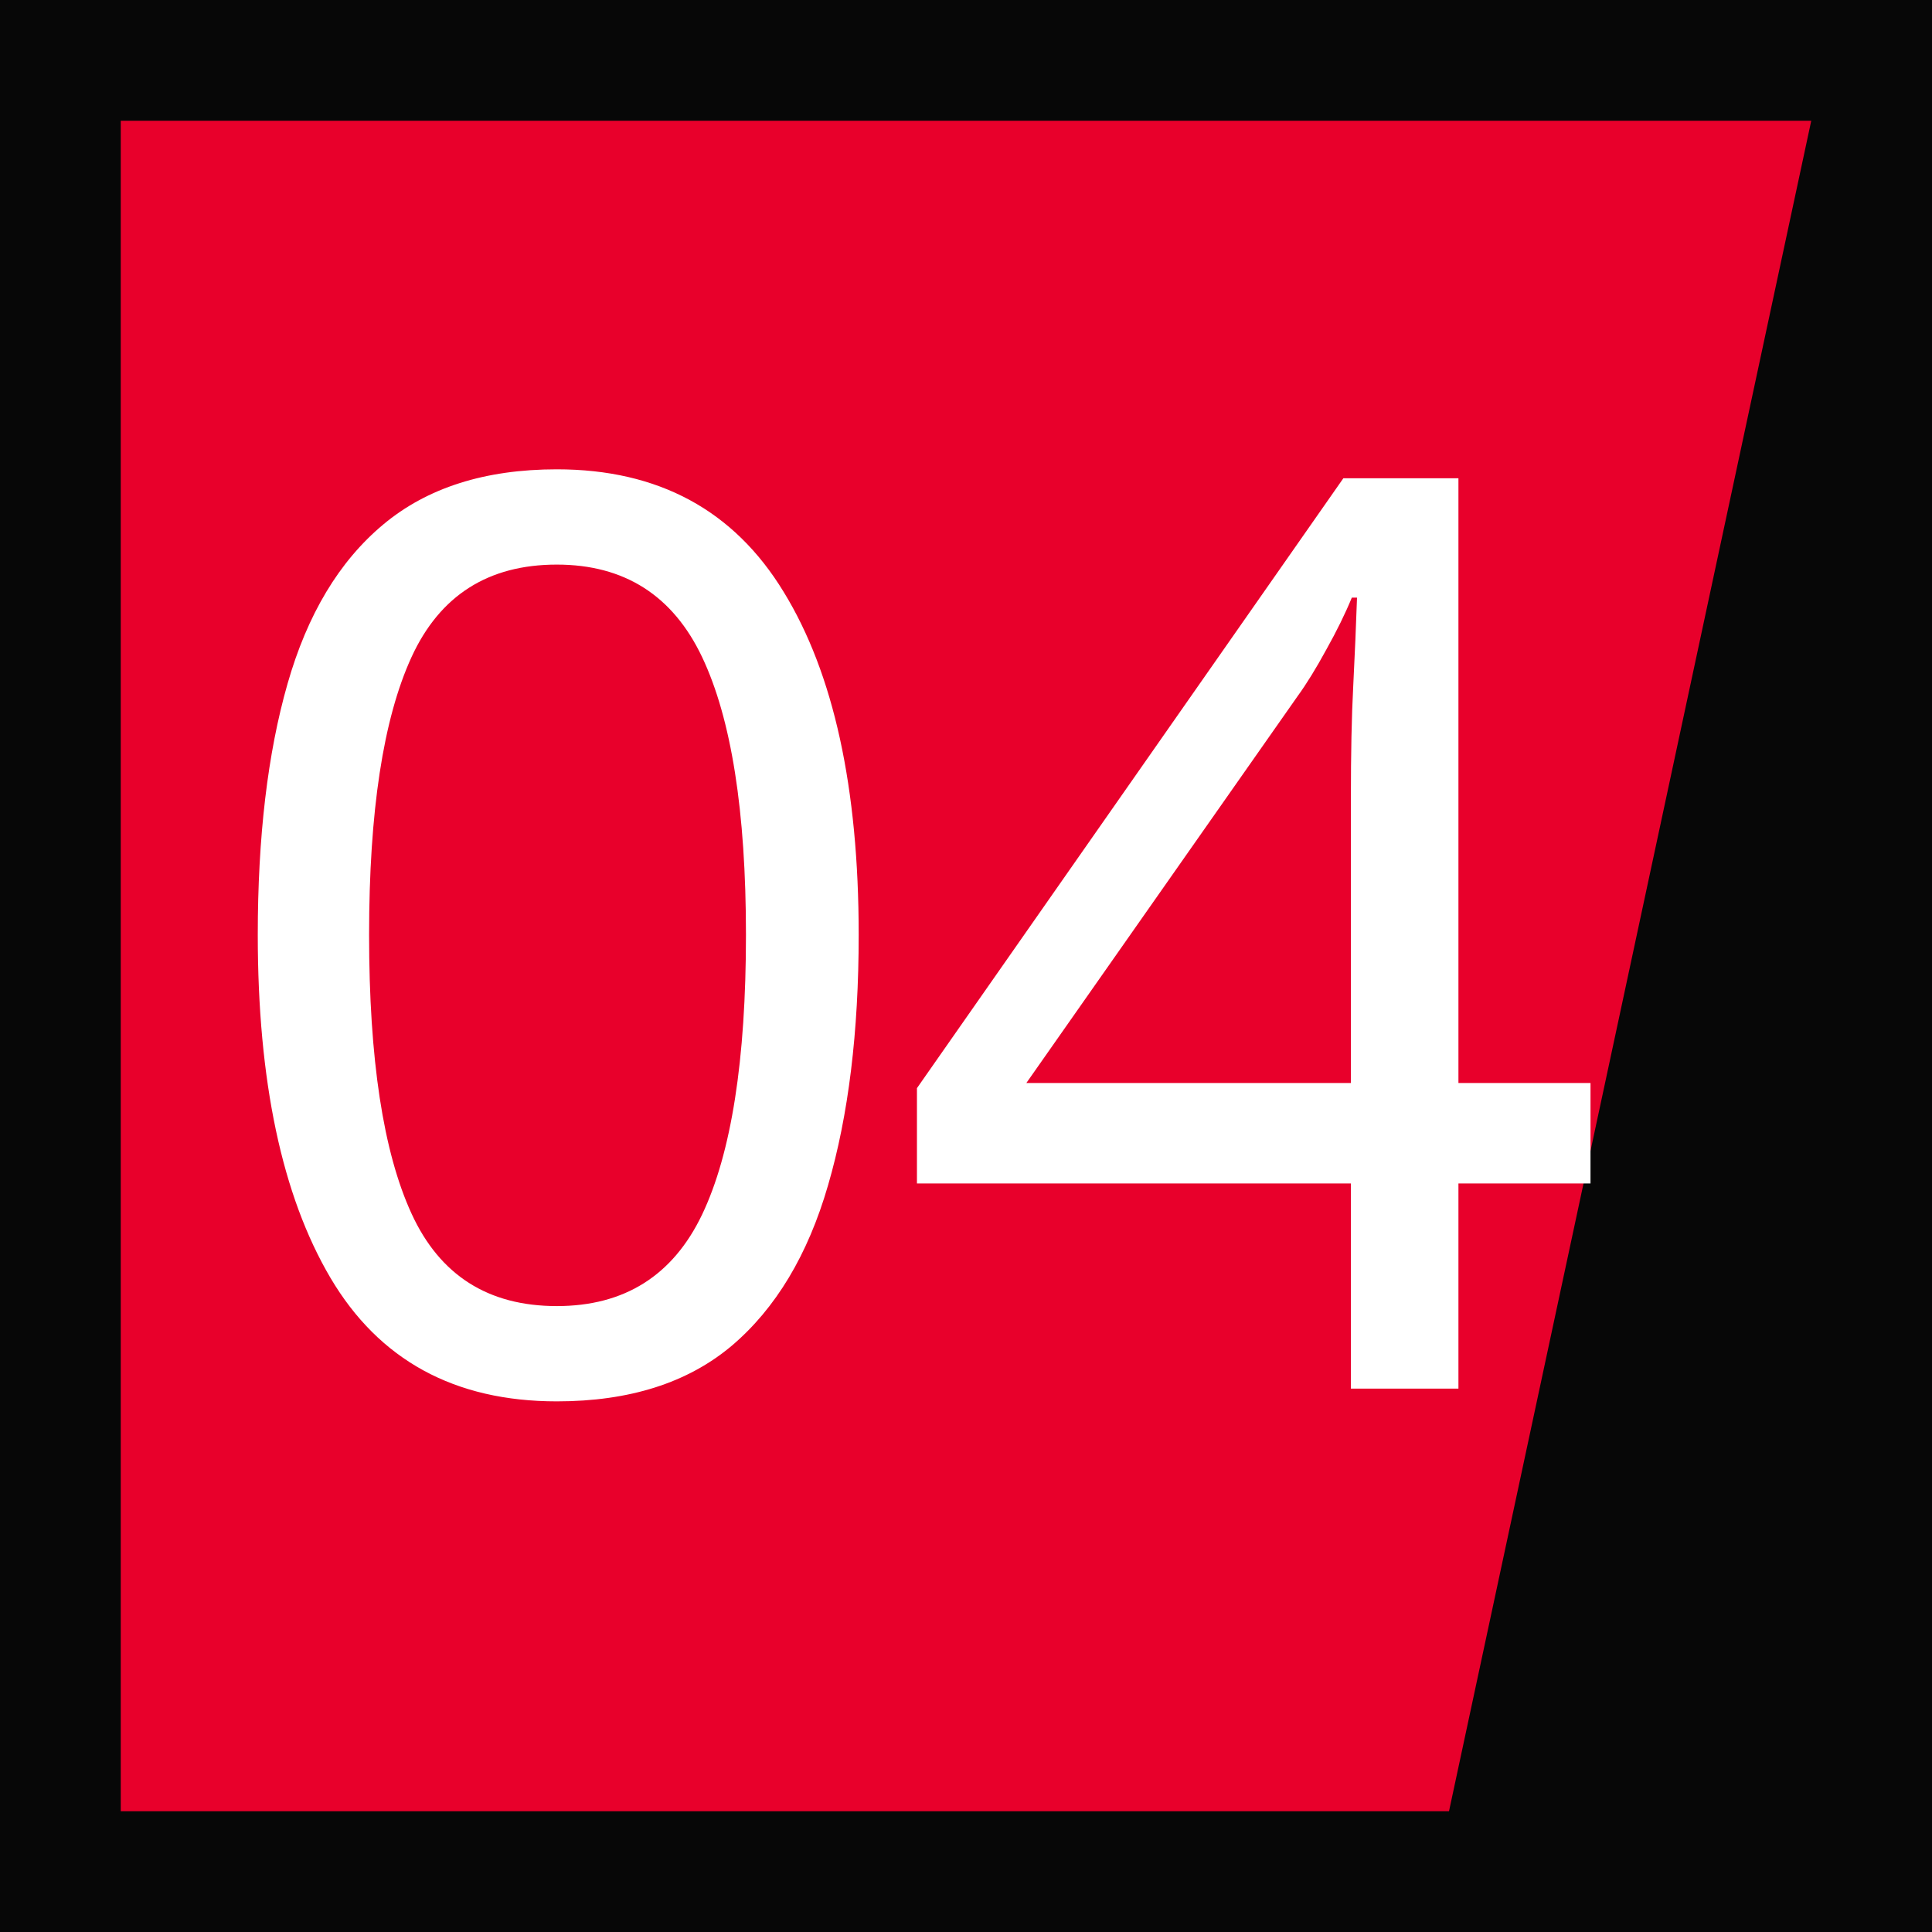
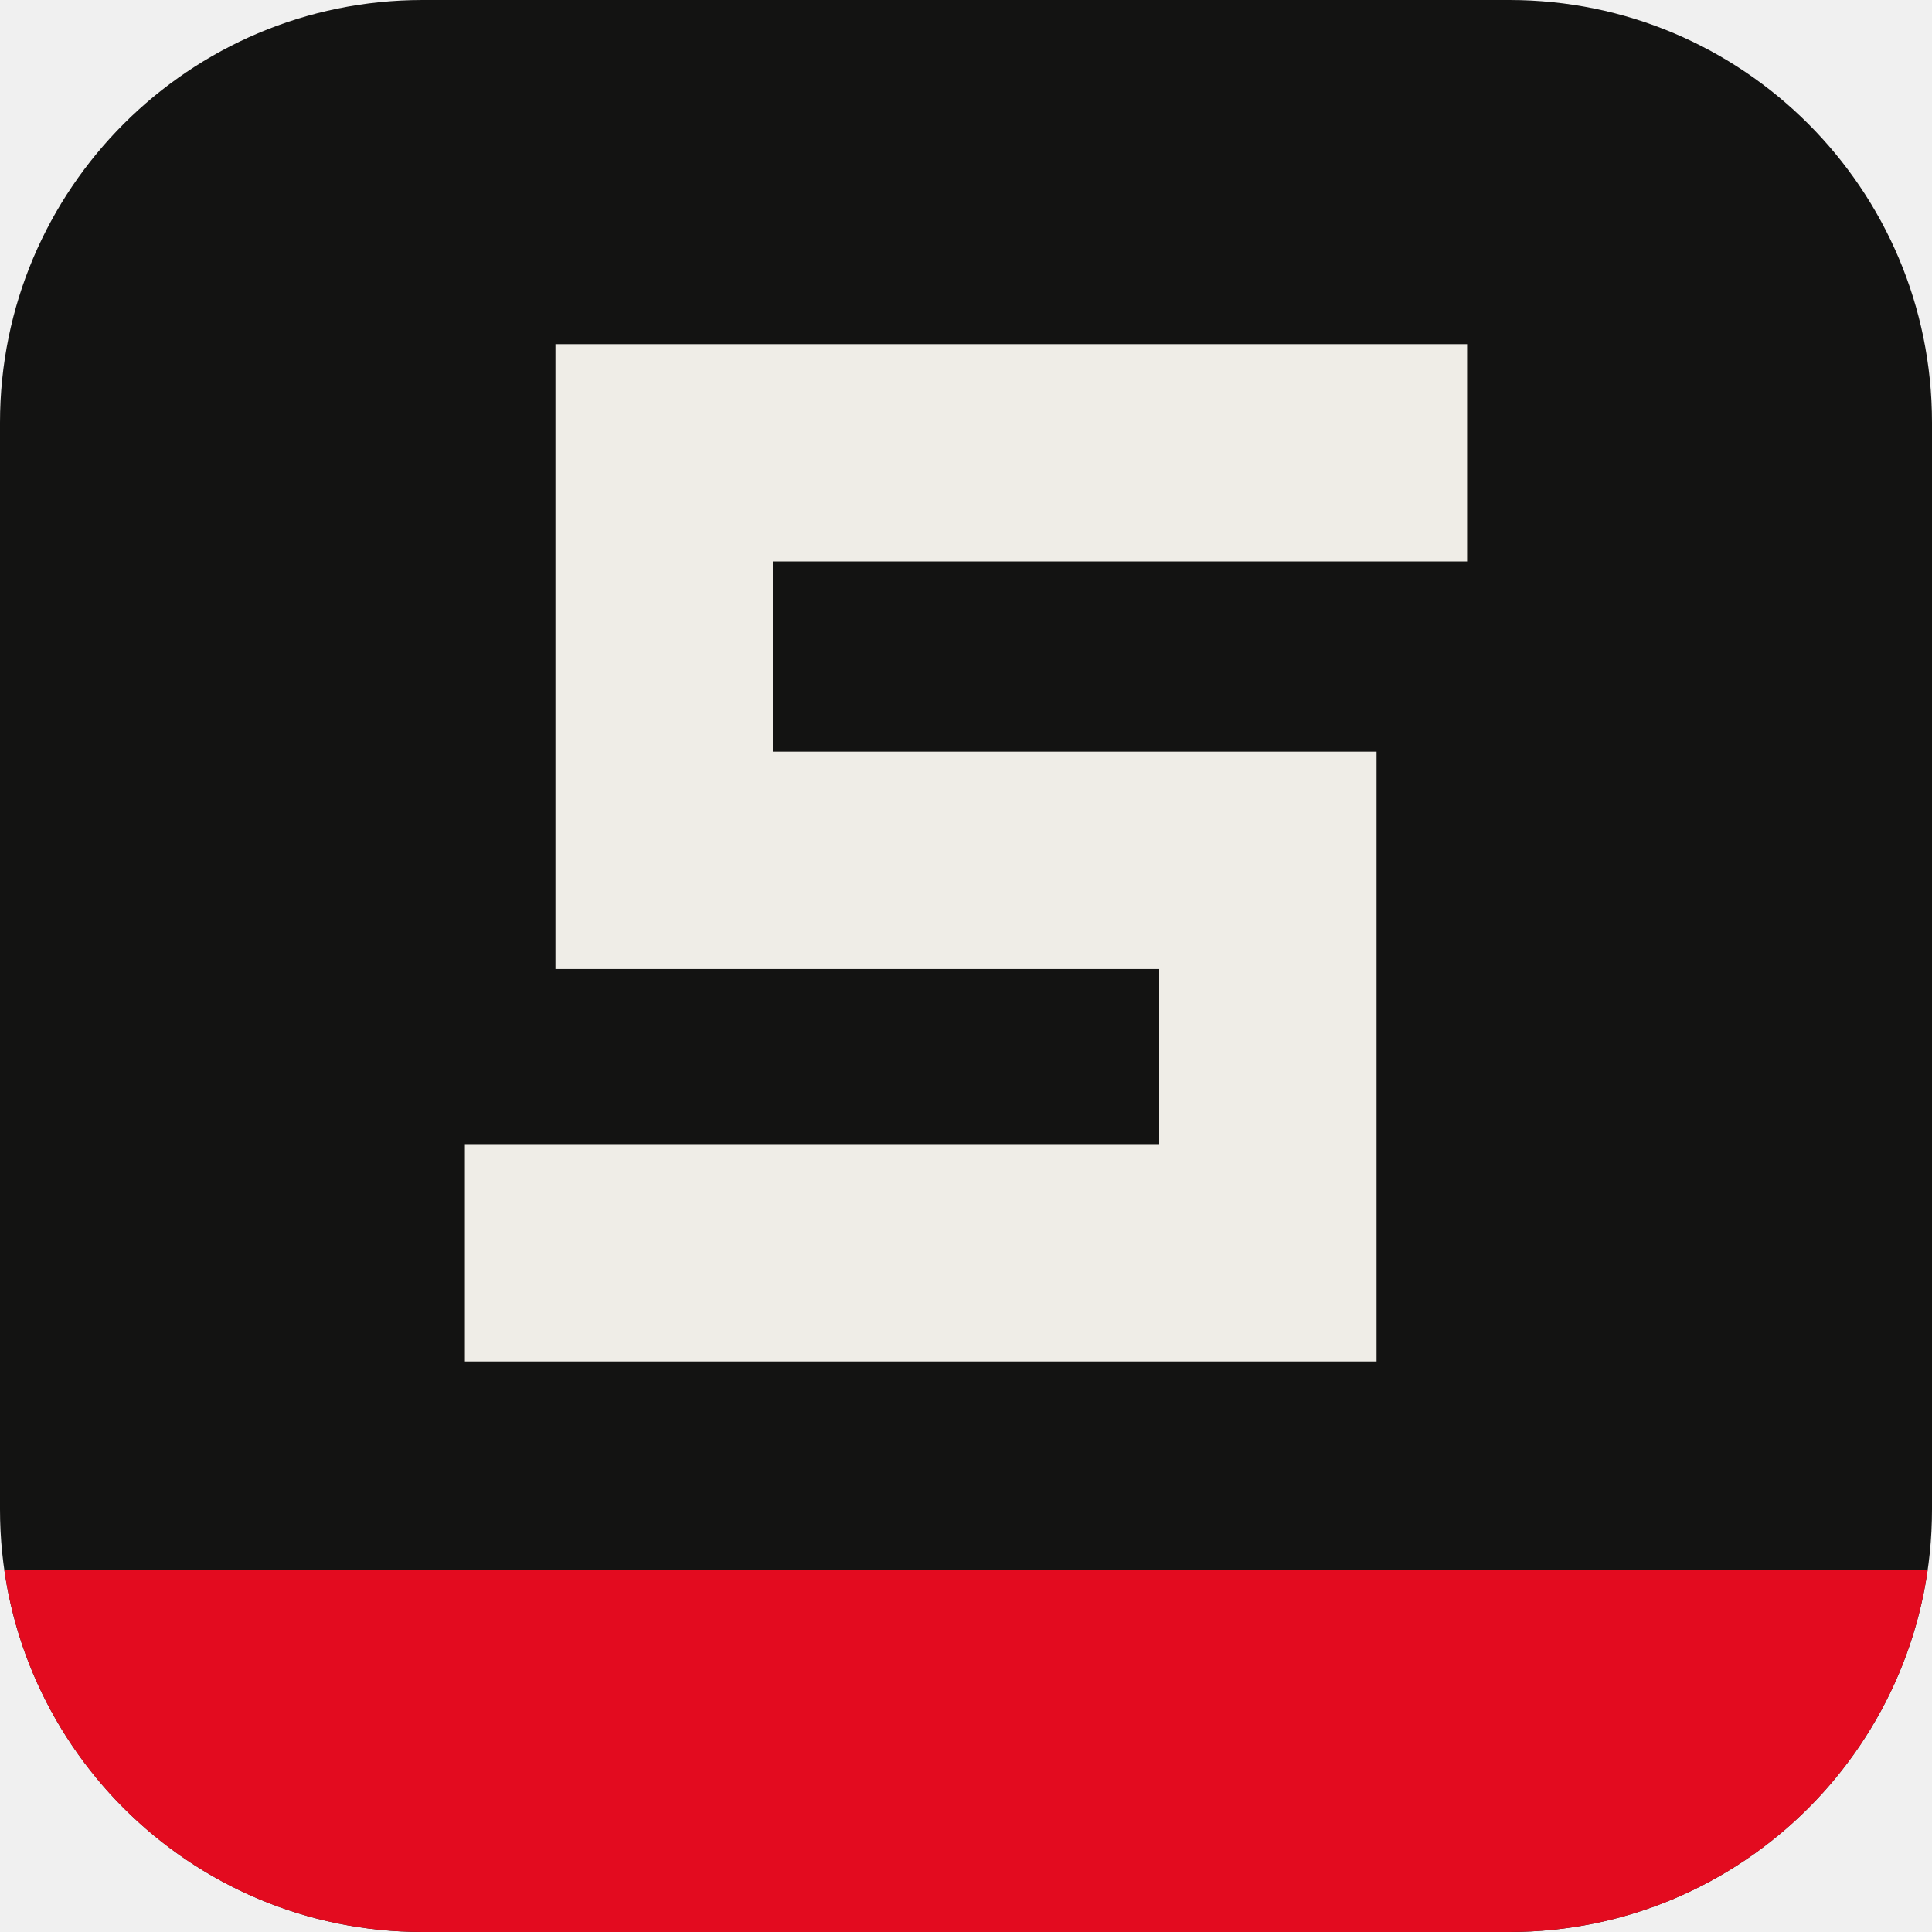
- <svg xmlns="http://www.w3.org/2000/svg" viewBox="0 0 64 64">
-   <rect width="64" height="64" fill="#070707" />
-   <path d="M4 4h56L48 60H4z" fill="#E8002B" />
-   <text x="30" y="46" font-family="Anton, Archivo Narrow, Impact, sans-serif" font-size="42" fill="#fff" text-anchor="middle" letter-spacing="-1">04</text>
+ <svg xmlns="http://www.w3.org/2000/svg" viewBox="0 0 32 32">
+   <defs>
+     <clipPath id="c">
+       <rect width="32" height="32" rx="7" />
+     </clipPath>
+   </defs>
+   <g clip-path="url(#c)">
+     <rect width="32" height="32" fill="#131312" />
+     <rect y="26" width="32" height="6" fill="#E30B1F" />
+     <path d="M22.5 7.5H11V14.25H21V20.75H9.5" fill="none" stroke="#EFEDE7" stroke-width="3.6" stroke-linecap="square" />
+   </g>
</svg>
